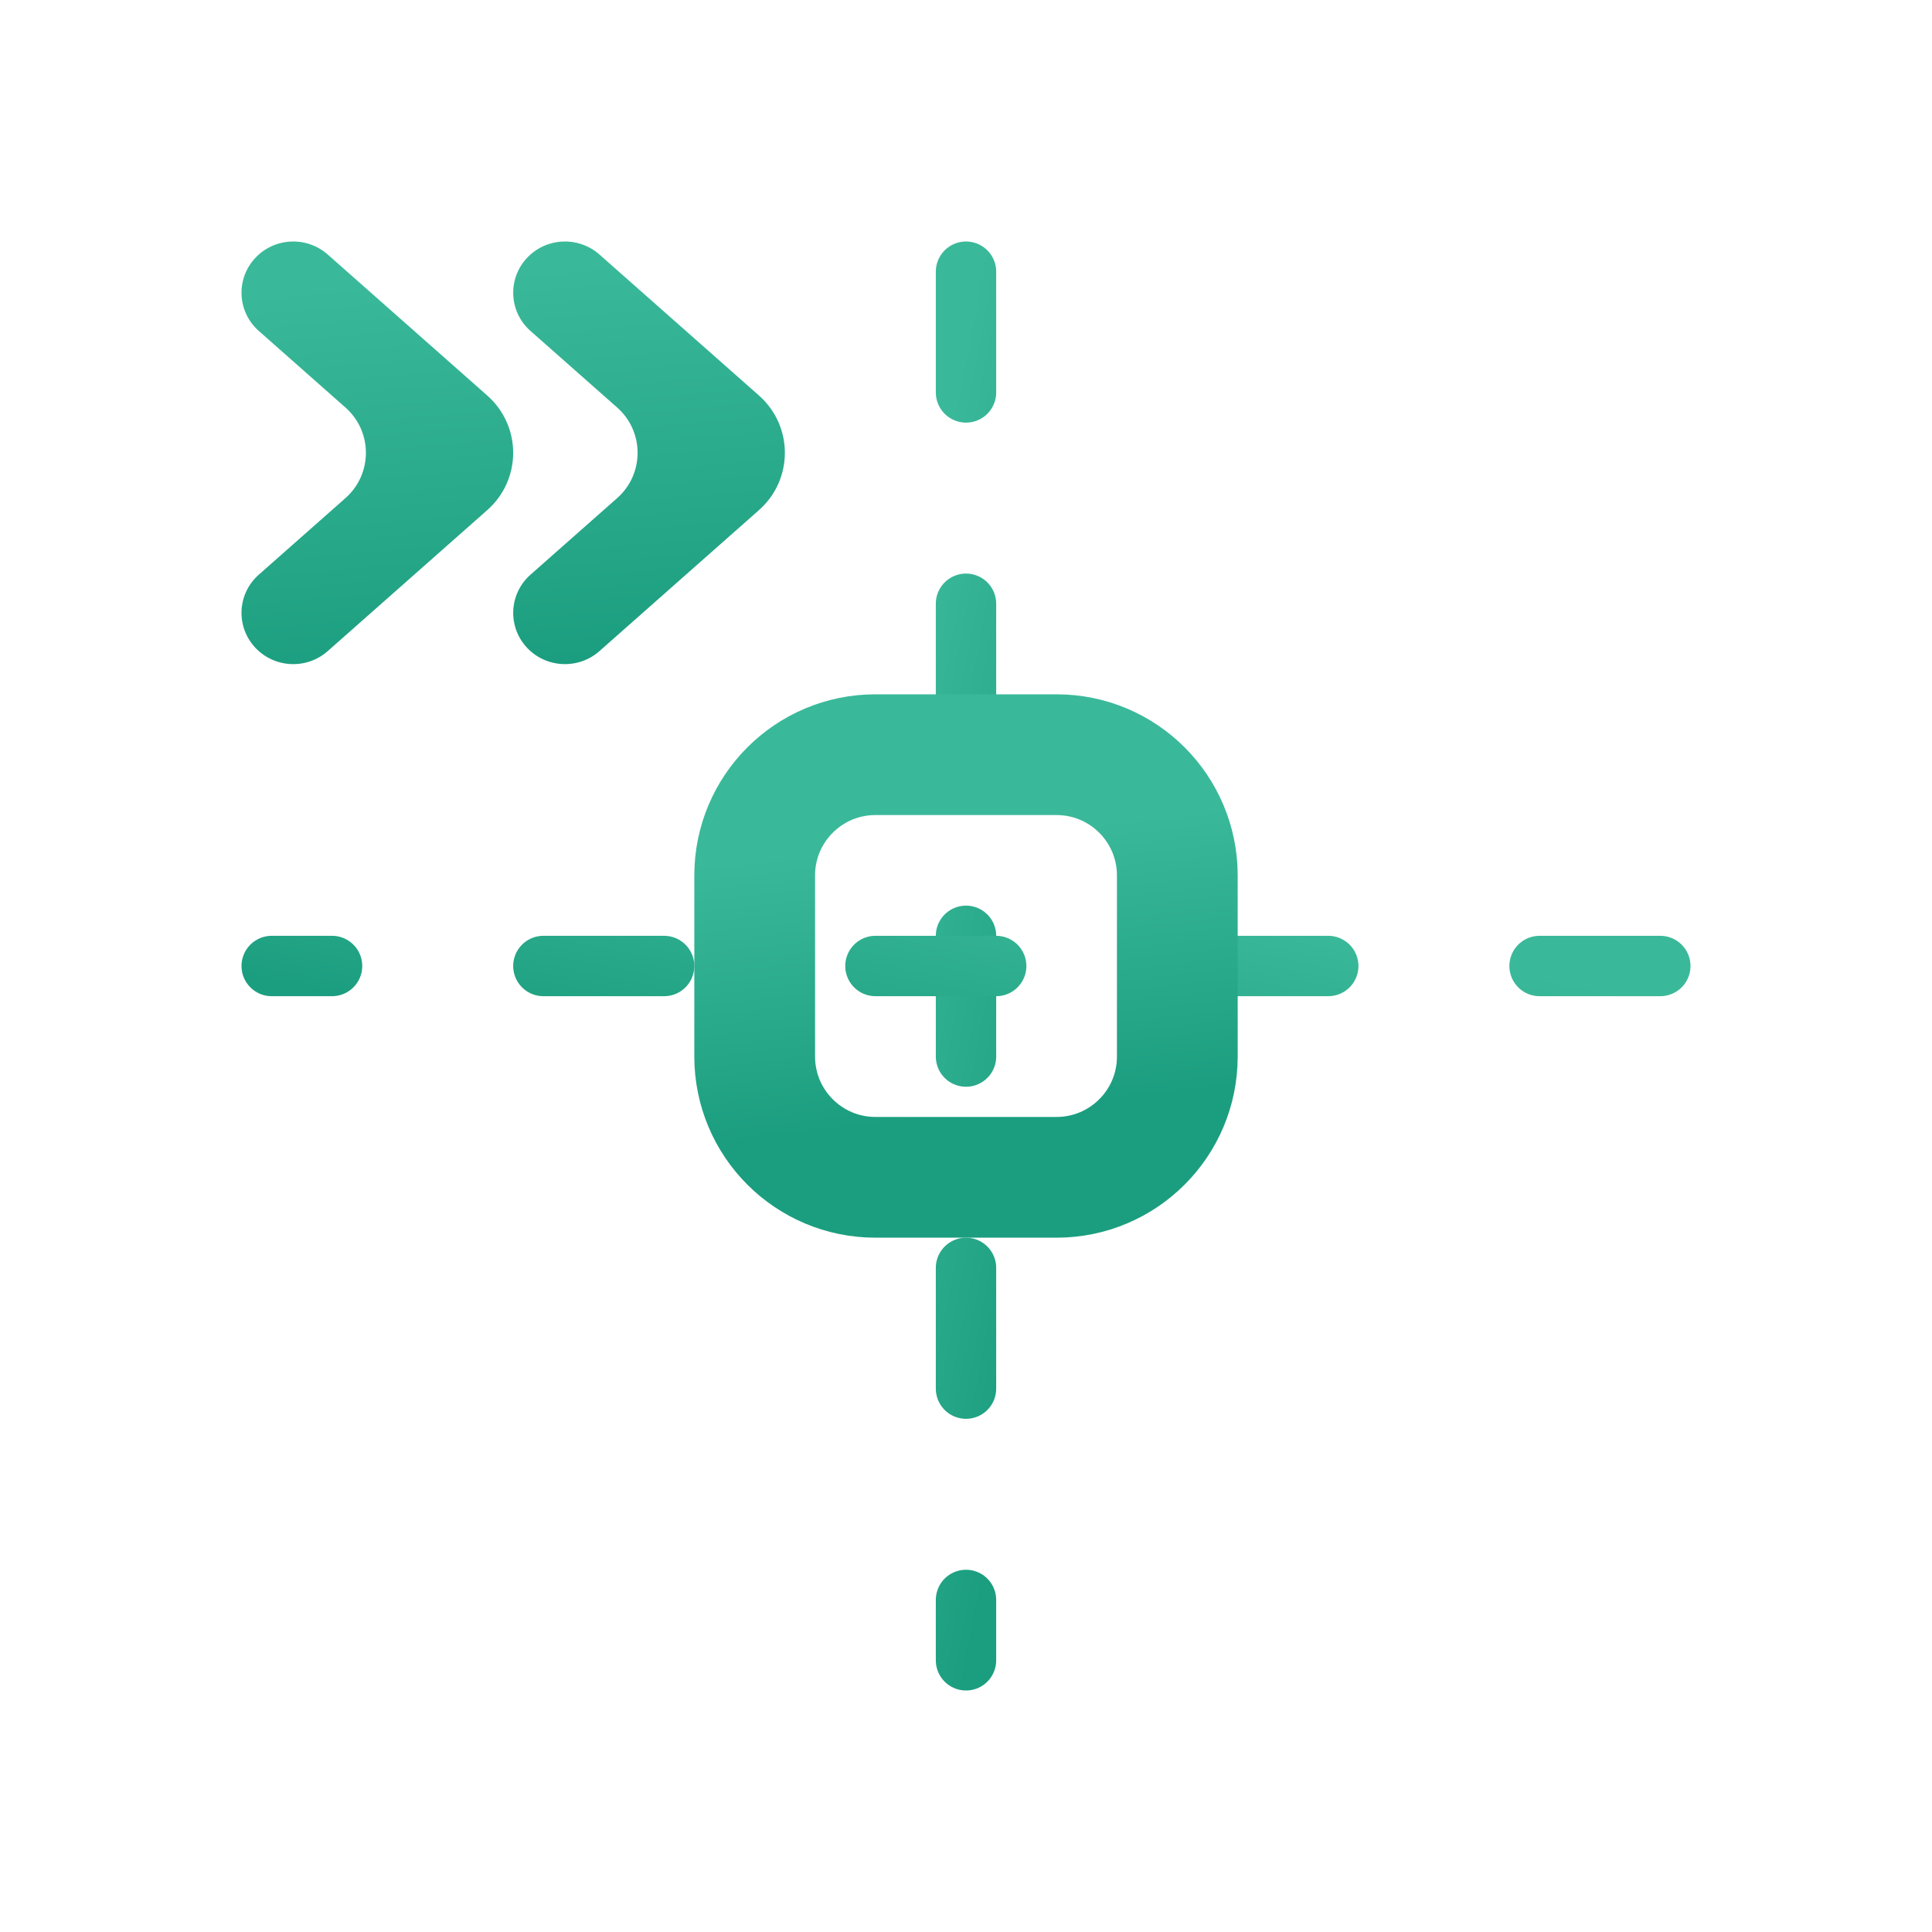
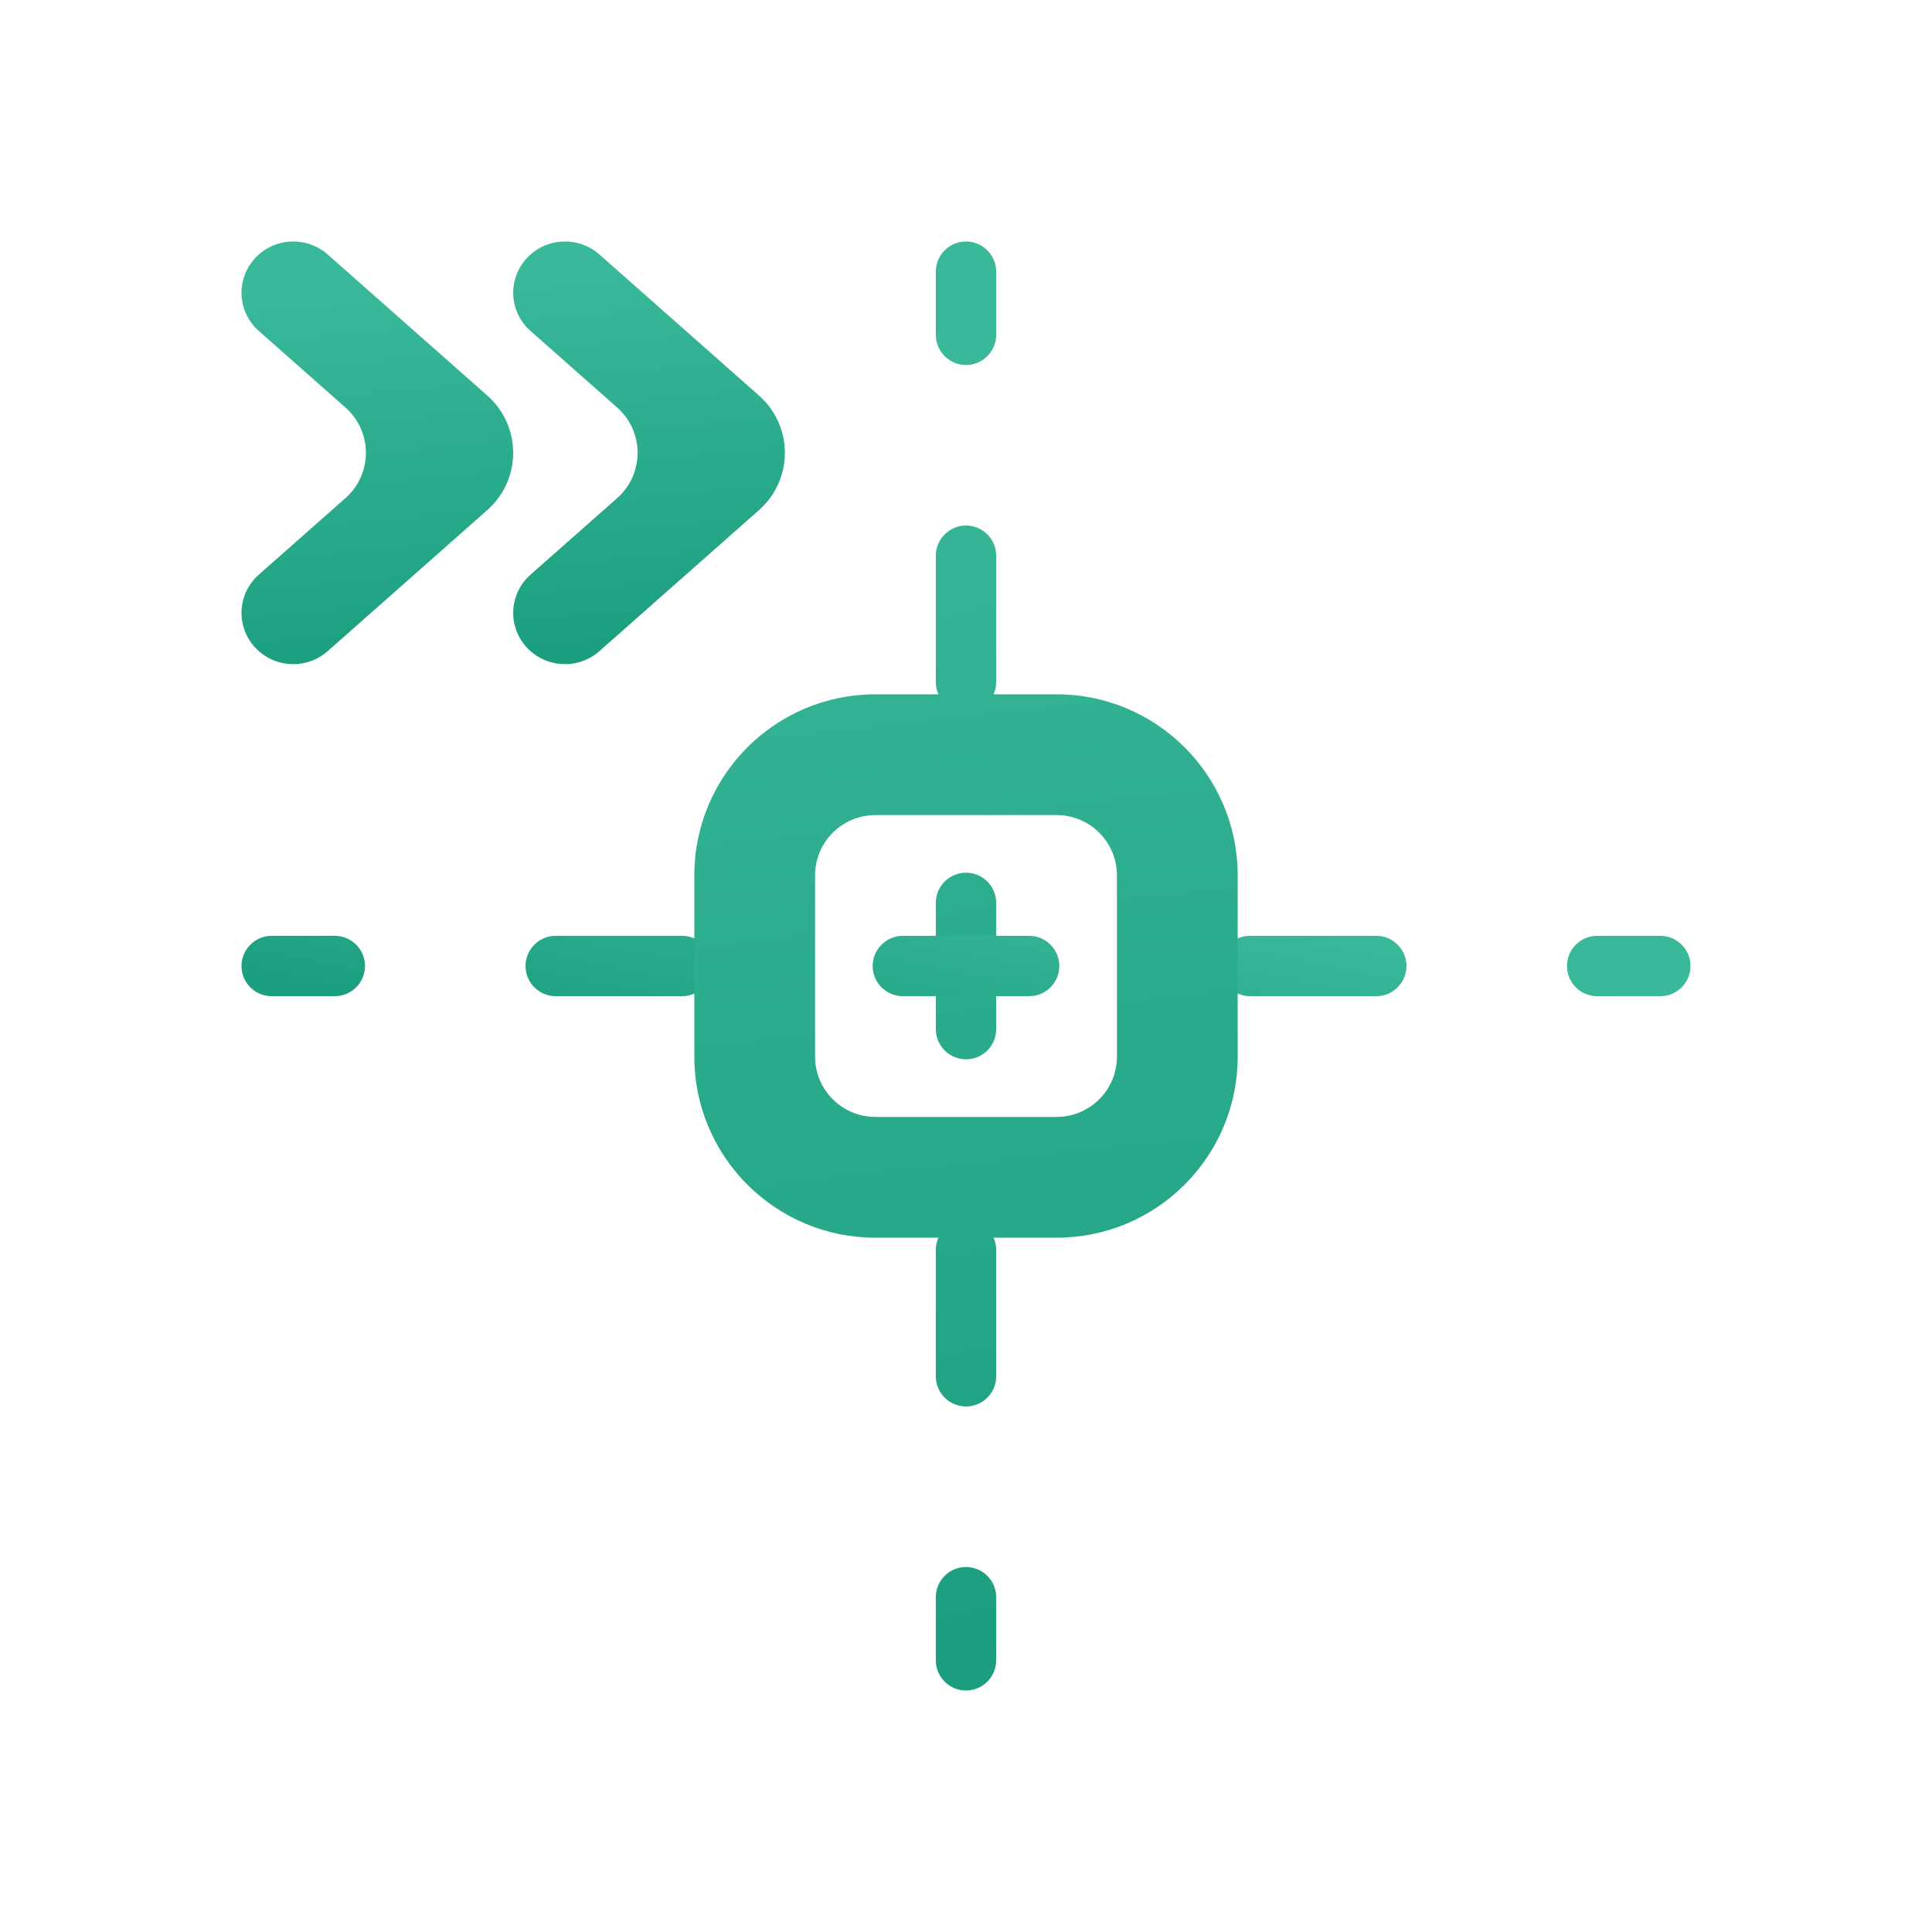
<svg xmlns="http://www.w3.org/2000/svg" width="64" height="64" viewBox="0 0 64 64" fill="none">
-   <path d="M32 9V55" stroke="url(#paint0_linear_609_3043)" stroke-width="2" stroke-linecap="round" stroke-dasharray="4 7" />
-   <path d="M55 32H9" stroke="url(#paint1_linear_609_3043)" stroke-width="2" stroke-linecap="round" stroke-dasharray="4 7" />
-   <rect x="25" y="25" width="14" height="14" rx="4" stroke="url(#paint2_linear_609_3043)" stroke-width="4" stroke-linecap="round" />
+   <path fill-rule="evenodd" clip-rule="evenodd" d="M32 8C32.552 8 33 8.448 33 9V11.091C33 11.643 32.552 12.091 32 12.091C31.448 12.091 31 11.643 31 11.091V9C31 8.448 31.448 8 32 8ZM32 17.409C32.552 17.409 33 17.857 33 18.409V22.591C33 23.143 32.552 23.591 32 23.591C31.448 23.591 31 23.143 31 22.591V18.409C31 17.857 31.448 17.409 32 17.409ZM32 28.909C32.552 28.909 33 29.357 33 29.909V34.091C33 34.643 32.552 35.091 32 35.091C31.448 35.091 31 34.643 31 34.091V29.909C31 29.357 31.448 28.909 32 28.909ZM32 40.409C32.552 40.409 33 40.857 33 41.409V45.591C33 46.143 32.552 46.591 32 46.591C31.448 46.591 31 46.143 31 45.591V41.409C31 40.857 31.448 40.409 32 40.409ZM32 51.909C32.552 51.909 33 52.357 33 52.909V55C33 55.552 32.552 56 32 56C31.448 56 31 55.552 31 55V52.909C31 52.357 31.448 51.909 32 51.909Z" fill="url(#paint0_linear_609_3043)" />
+   <path fill-rule="evenodd" clip-rule="evenodd" d="M56 32C56 32.552 55.552 33 55 33H52.909C52.357 33 51.909 32.552 51.909 32C51.909 31.448 52.357 31 52.909 31H55C55.552 31 56 31.448 56 32ZM46.591 32C46.591 32.552 46.143 33 45.591 33H41.409C40.857 33 40.409 32.552 40.409 32C40.409 31.448 40.857 31 41.409 31H45.591C46.143 31 46.591 31.448 46.591 32ZM35.091 32C35.091 32.552 34.643 33 34.091 33H29.909C29.357 33 28.909 32.552 28.909 32C28.909 31.448 29.357 31 29.909 31H34.091C34.643 31 35.091 31.448 35.091 32ZM23.591 32C23.591 32.552 23.143 33 22.591 33H18.409C17.857 33 17.409 32.552 17.409 32C17.409 31.448 17.857 31 18.409 31H22.591C23.143 31 23.591 31.448 23.591 32ZM12.091 32C12.091 32.552 11.643 33 11.091 33H9C8.448 33 8 32.552 8 32C8 31.448 8.448 31 9 31H11.091C11.643 31 12.091 31.448 12.091 32Z" fill="url(#paint1_linear_609_3043)" />
+   <path fill-rule="evenodd" clip-rule="evenodd" d="M29 23H35C38.314 23 41 25.686 41 29V35C41 38.314 38.314 41 35 41H29C25.686 41 23 38.314 23 35V29C23 25.686 25.686 23 29 23ZM29 27C27.895 27 27 27.895 27 29V35C27 36.105 27.895 37 29 37H35C36.105 37 37 36.105 37 35V29C37 27.895 36.105 27 35 27H29Z" fill="url(#paint2_linear_609_3043)" />
  <path fill-rule="evenodd" clip-rule="evenodd" d="M10.856 8.431C10.15 7.807 9.066 7.868 8.436 8.567C7.805 9.266 7.866 10.339 8.573 10.963L11.445 13.501C12.346 14.297 12.346 15.703 11.445 16.499L8.573 19.037C7.866 19.661 7.805 20.734 8.436 21.433C9.066 22.132 10.15 22.193 10.856 21.569L16.14 16.899C17.286 15.887 17.286 14.113 16.14 13.101L10.856 8.431ZM19.857 8.431C19.151 7.807 18.067 7.868 17.436 8.567C16.806 9.266 16.867 10.339 17.573 10.963L20.446 13.501C21.346 14.297 21.346 15.703 20.446 16.499L17.573 19.037C16.867 19.661 16.806 20.734 17.436 21.433C18.067 22.132 19.151 22.193 19.857 21.569L25.141 16.899C26.286 15.887 26.286 14.113 25.141 13.101L19.857 8.431Z" fill="url(#paint3_linear_609_3043)" />
  <defs>
-     <linearGradient id="paint0_linear_609_3043" x1="31.988" y1="11.322" x2="40.176" y2="12.893" gradientUnits="userSpaceOnUse">
+     <linearGradient id="paint0_linear_609_3043" x1="31.7" y1="11.322" x2="40.874" y2="53.573" gradientUnits="userSpaceOnUse">
      <stop stop-color="#3AB99A" />
      <stop offset="1" stop-color="#1B9E7F" />
    </linearGradient>
    <linearGradient id="paint1_linear_609_3043" x1="51.783" y1="32.487" x2="50.164" y2="40.656" gradientUnits="userSpaceOnUse">
      <stop stop-color="#3AB99A" />
      <stop offset="1" stop-color="#1B9E7F" />
    </linearGradient>
-     <linearGradient id="paint2_linear_609_3043" x1="31.875" y1="27.699" x2="32.885" y2="36.903" gradientUnits="userSpaceOnUse">
+     <linearGradient id="paint2_linear_609_3043" x1="31.4" y1="11.357" x2="36.247" y2="55.534" gradientUnits="userSpaceOnUse">
      <stop stop-color="#3AB99A" />
      <stop offset="1" stop-color="#1B9E7F" />
    </linearGradient>
    <linearGradient id="paint3_linear_609_3043" x1="16.775" y1="8.979" x2="17.88" y2="21.925" gradientUnits="userSpaceOnUse">
      <stop stop-color="#3AB99A" />
      <stop offset="1" stop-color="#1B9E7F" />
    </linearGradient>
  </defs>
</svg>
